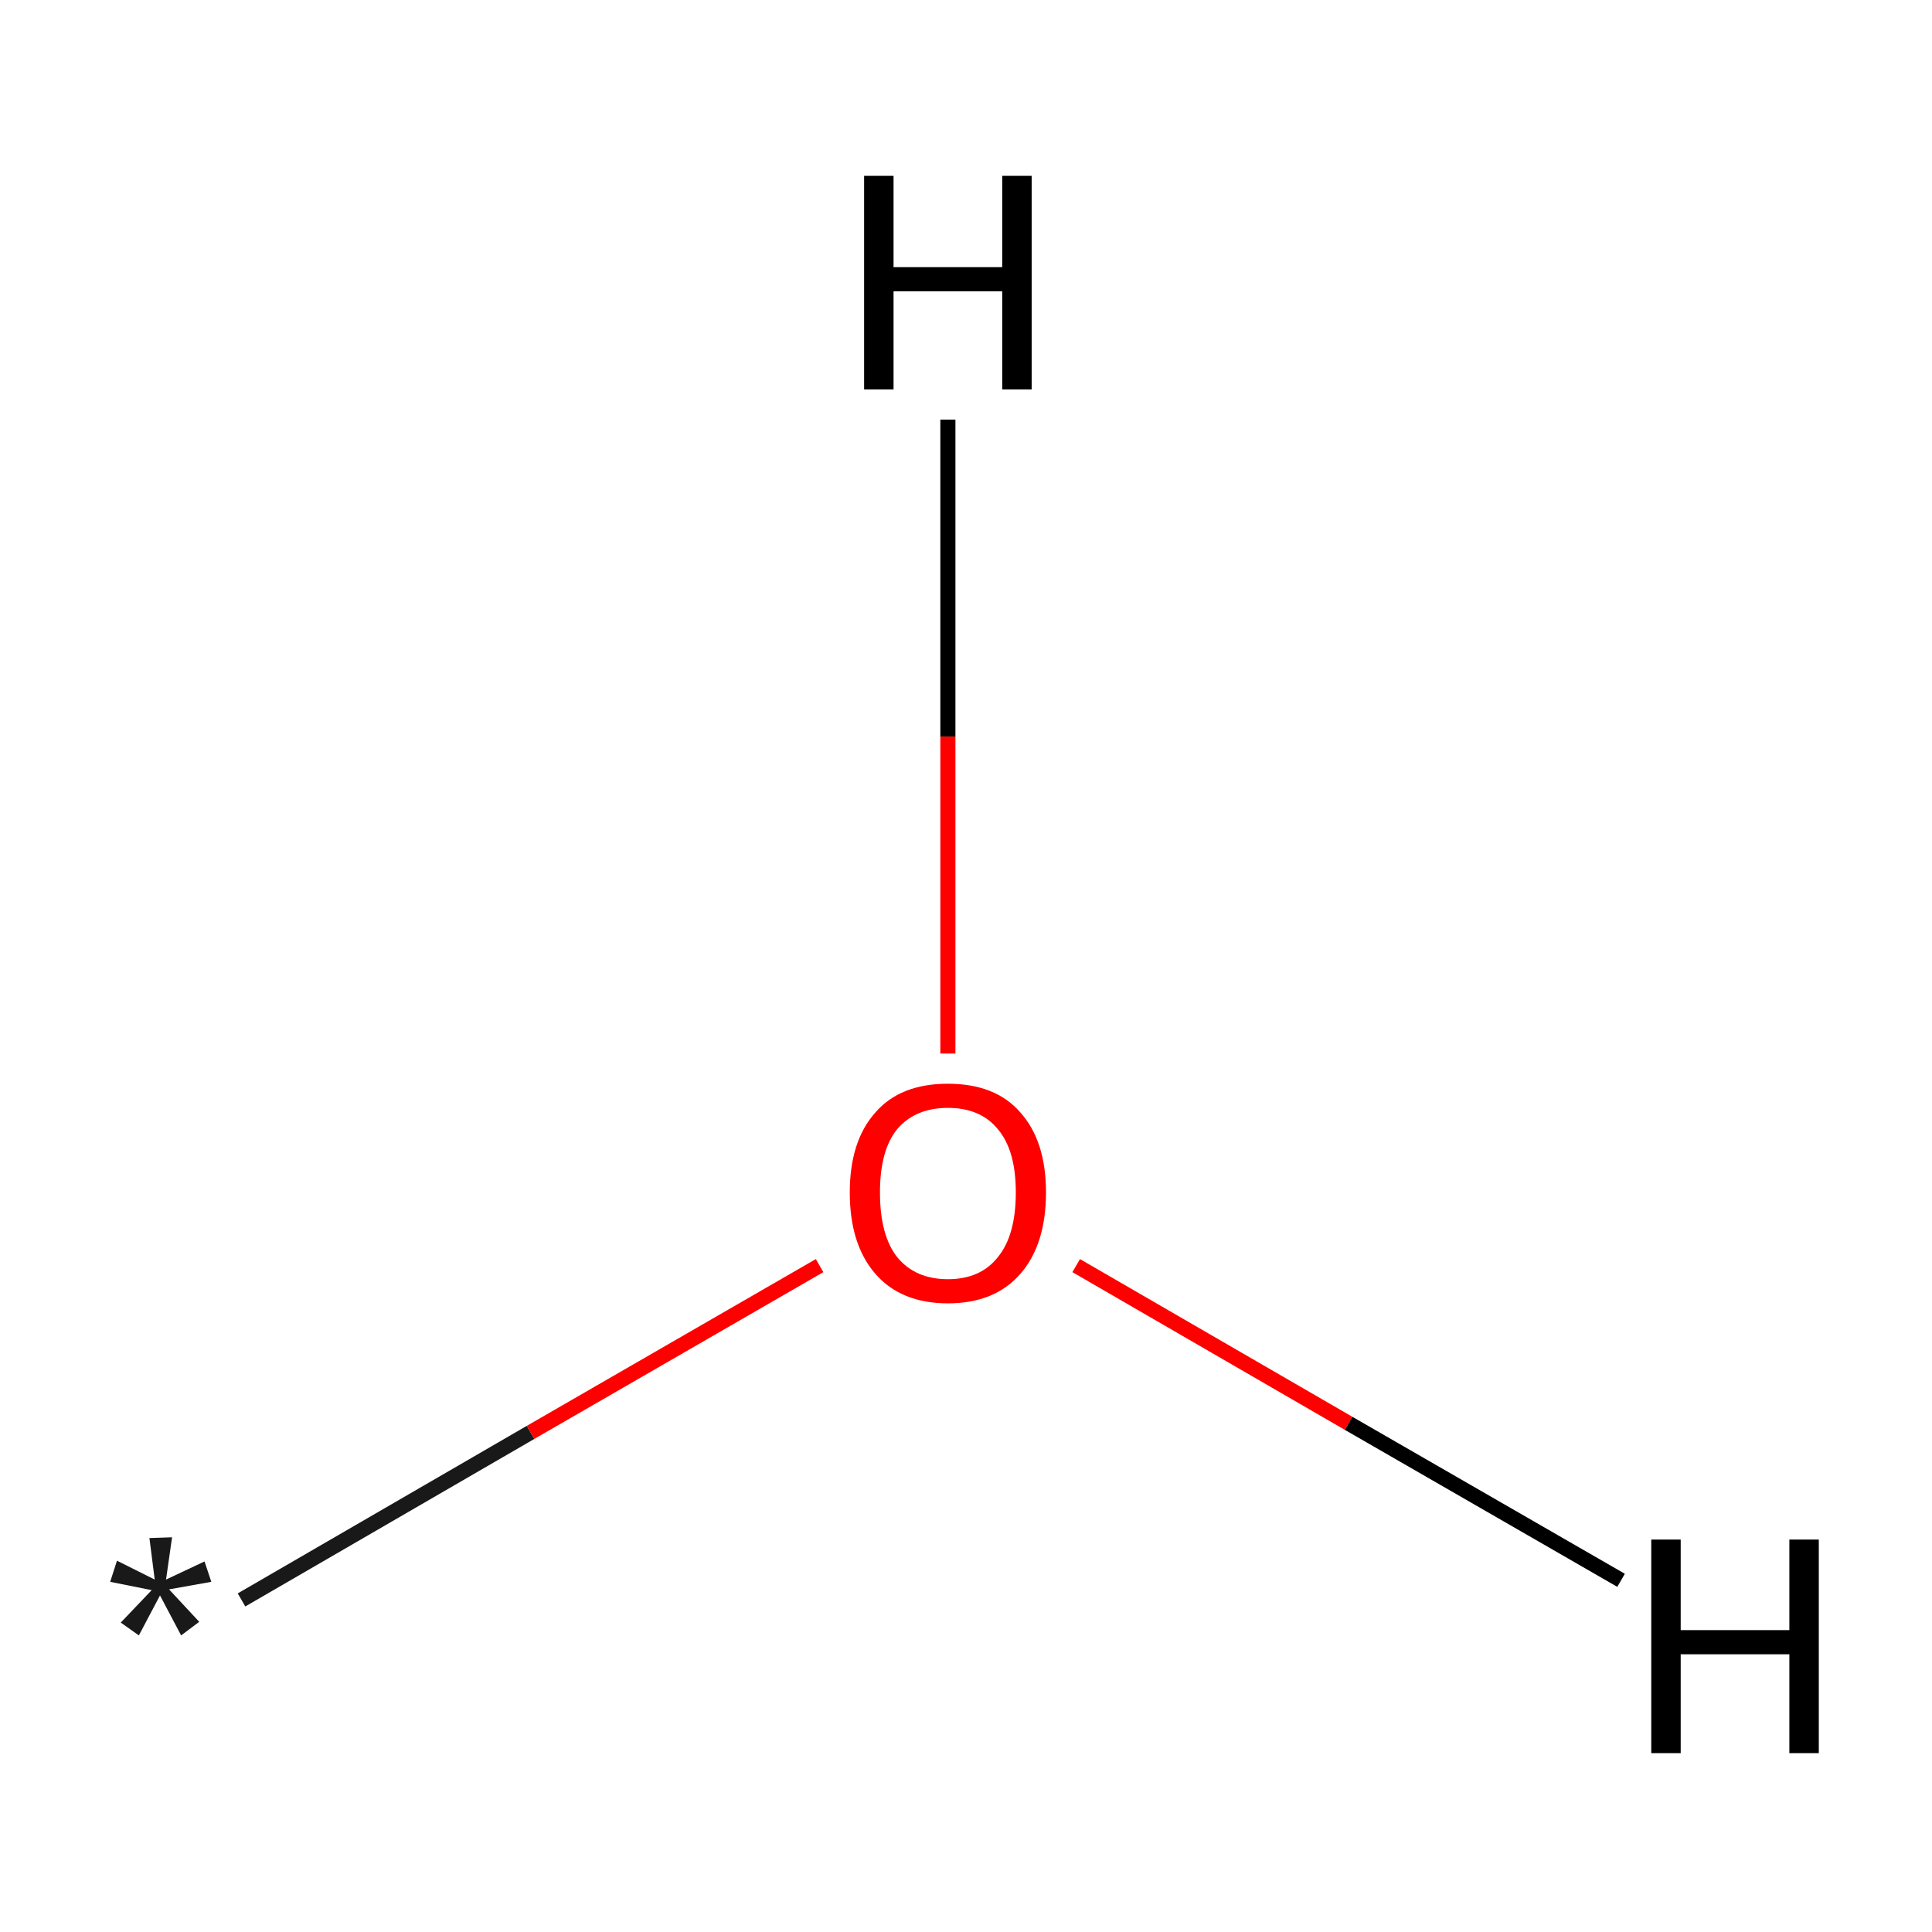
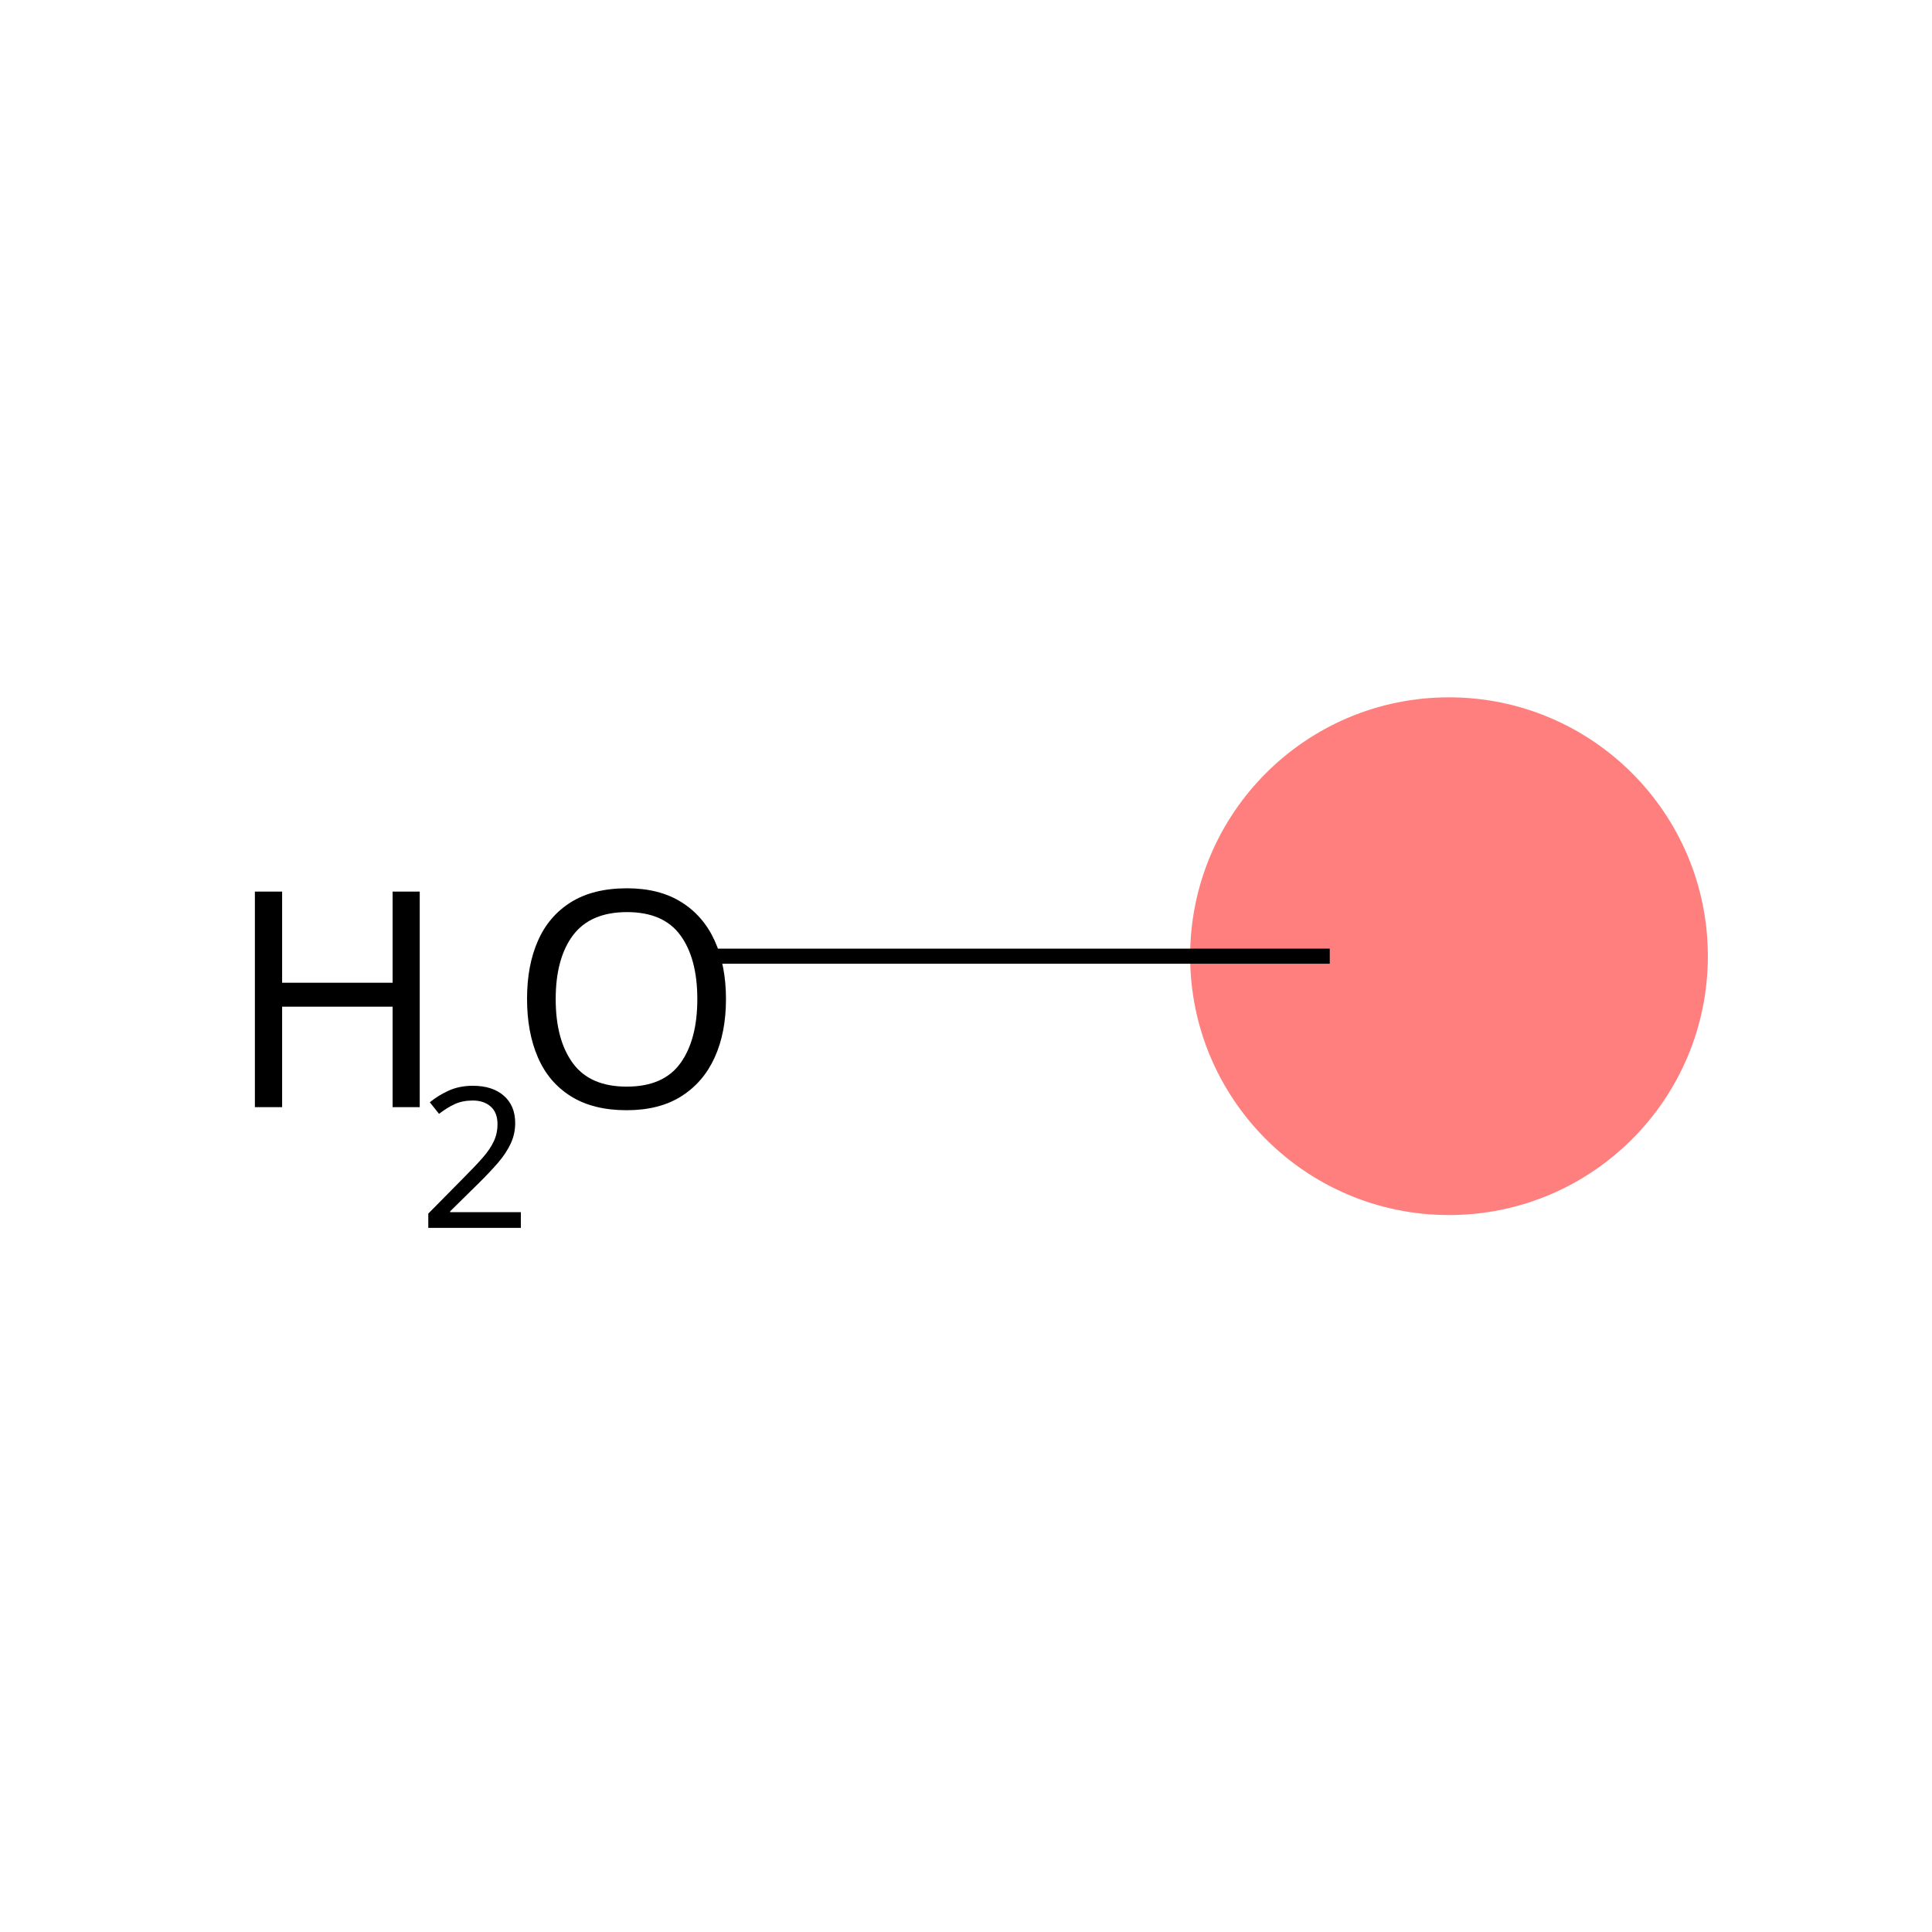
- <svg xmlns="http://www.w3.org/2000/svg" width="256px" height="256px" baseProfile="full" version="1.1" viewBox="0 0 256 256" xml:space="preserve">
-   <rect width="256" height="256" fill="#fff"> </rect>
-   <path class="bond-0 atom-0 atom-1" d="m32 212 38.3-22.2" fill="none" stroke="#191919" stroke-width="2px" />
-   <path class="bond-0 atom-0 atom-1" d="m70.3 189.8 38.3-22.1" fill="none" stroke="#f00" stroke-width="2px" />
-   <path class="bond-1 atom-1 atom-2" d="m142.6 167.7 36.1 20.9" fill="none" stroke="#f00" stroke-width="2px" />
-   <path class="bond-1 atom-1 atom-2" d="m178.7 188.6 36.1 20.8" fill="none" stroke="#000" stroke-width="2px" />
-   <path class="bond-2 atom-1 atom-3" d="m125.6 139.6v-42" fill="none" stroke="#f00" stroke-width="2px" />
-   <path class="bond-2 atom-1 atom-3" d="m125.6 97.6v-42" fill="none" stroke="#000" stroke-width="2px" />
-   <path class="atom-0" d="m16 215 4.1-4.3-5.5-1.1 0.9-2.8 5 2.5-0.7-5.5 3-0.1-0.8 5.6 5.1-2.4 0.9 2.7-5.6 1 4 4.3-2.4 1.8-2.8-5.3-2.8 5.3-2.4-1.7" fill="#191919" />
-   <path class="atom-1" d="m112.6 158q0-6.8 3.4-10.6 3.3-3.8 9.6-3.8t9.6 3.8q3.4 3.8 3.4 10.6 0 6.9-3.4 10.8t-9.6 3.9-9.6-3.9-3.4-10.8m13 11.5q4.3 0 6.6-2.9 2.4-2.9 2.4-8.6 0-5.6-2.4-8.4-2.3-2.8-6.6-2.8t-6.7 2.8q-2.3 2.8-2.3 8.4 0 5.7 2.3 8.6 2.4 2.9 6.7 2.9" fill="#f00" />
-   <path class="atom-2" d="m218.8 204h3.9v12h14.4v-12h3.9v28.3h-3.9v-13.1h-14.4v13.1h-3.9v-28.3" />
-   <path class="atom-3" d="m114.5 23.3h3.9v12.1h14.4v-12.1h3.9v28.3h-3.9v-13h-14.4v13h-3.9v-28.3" />
+ <svg xmlns="http://www.w3.org/2000/svg" height="256" viewBox="0 0 256 256" width="256">
+   <path d="m0 0h256v256h-256z" fill="#fff" />
+   <ellipse cx="192" cy="126.7" fill="#ff7f7f" fill-rule="evenodd" rx="33.8" ry="33.8" stroke="#ff7f7f" />
+   <path d="m95.1 126.7h81.1" fill="none" stroke="#000" stroke-width="2" />
+   <text x="180" y="146.7" />
+   <g font-family="sans-serif">
+     <text font-size="40" x="29.9" y="146.7">H</text>
+     <text font-size="26" x="55.5" y="162.7">2</text>
+     <text font-size="40" x="67.4" y="146.7">O</text>
+   </g>
</svg>
